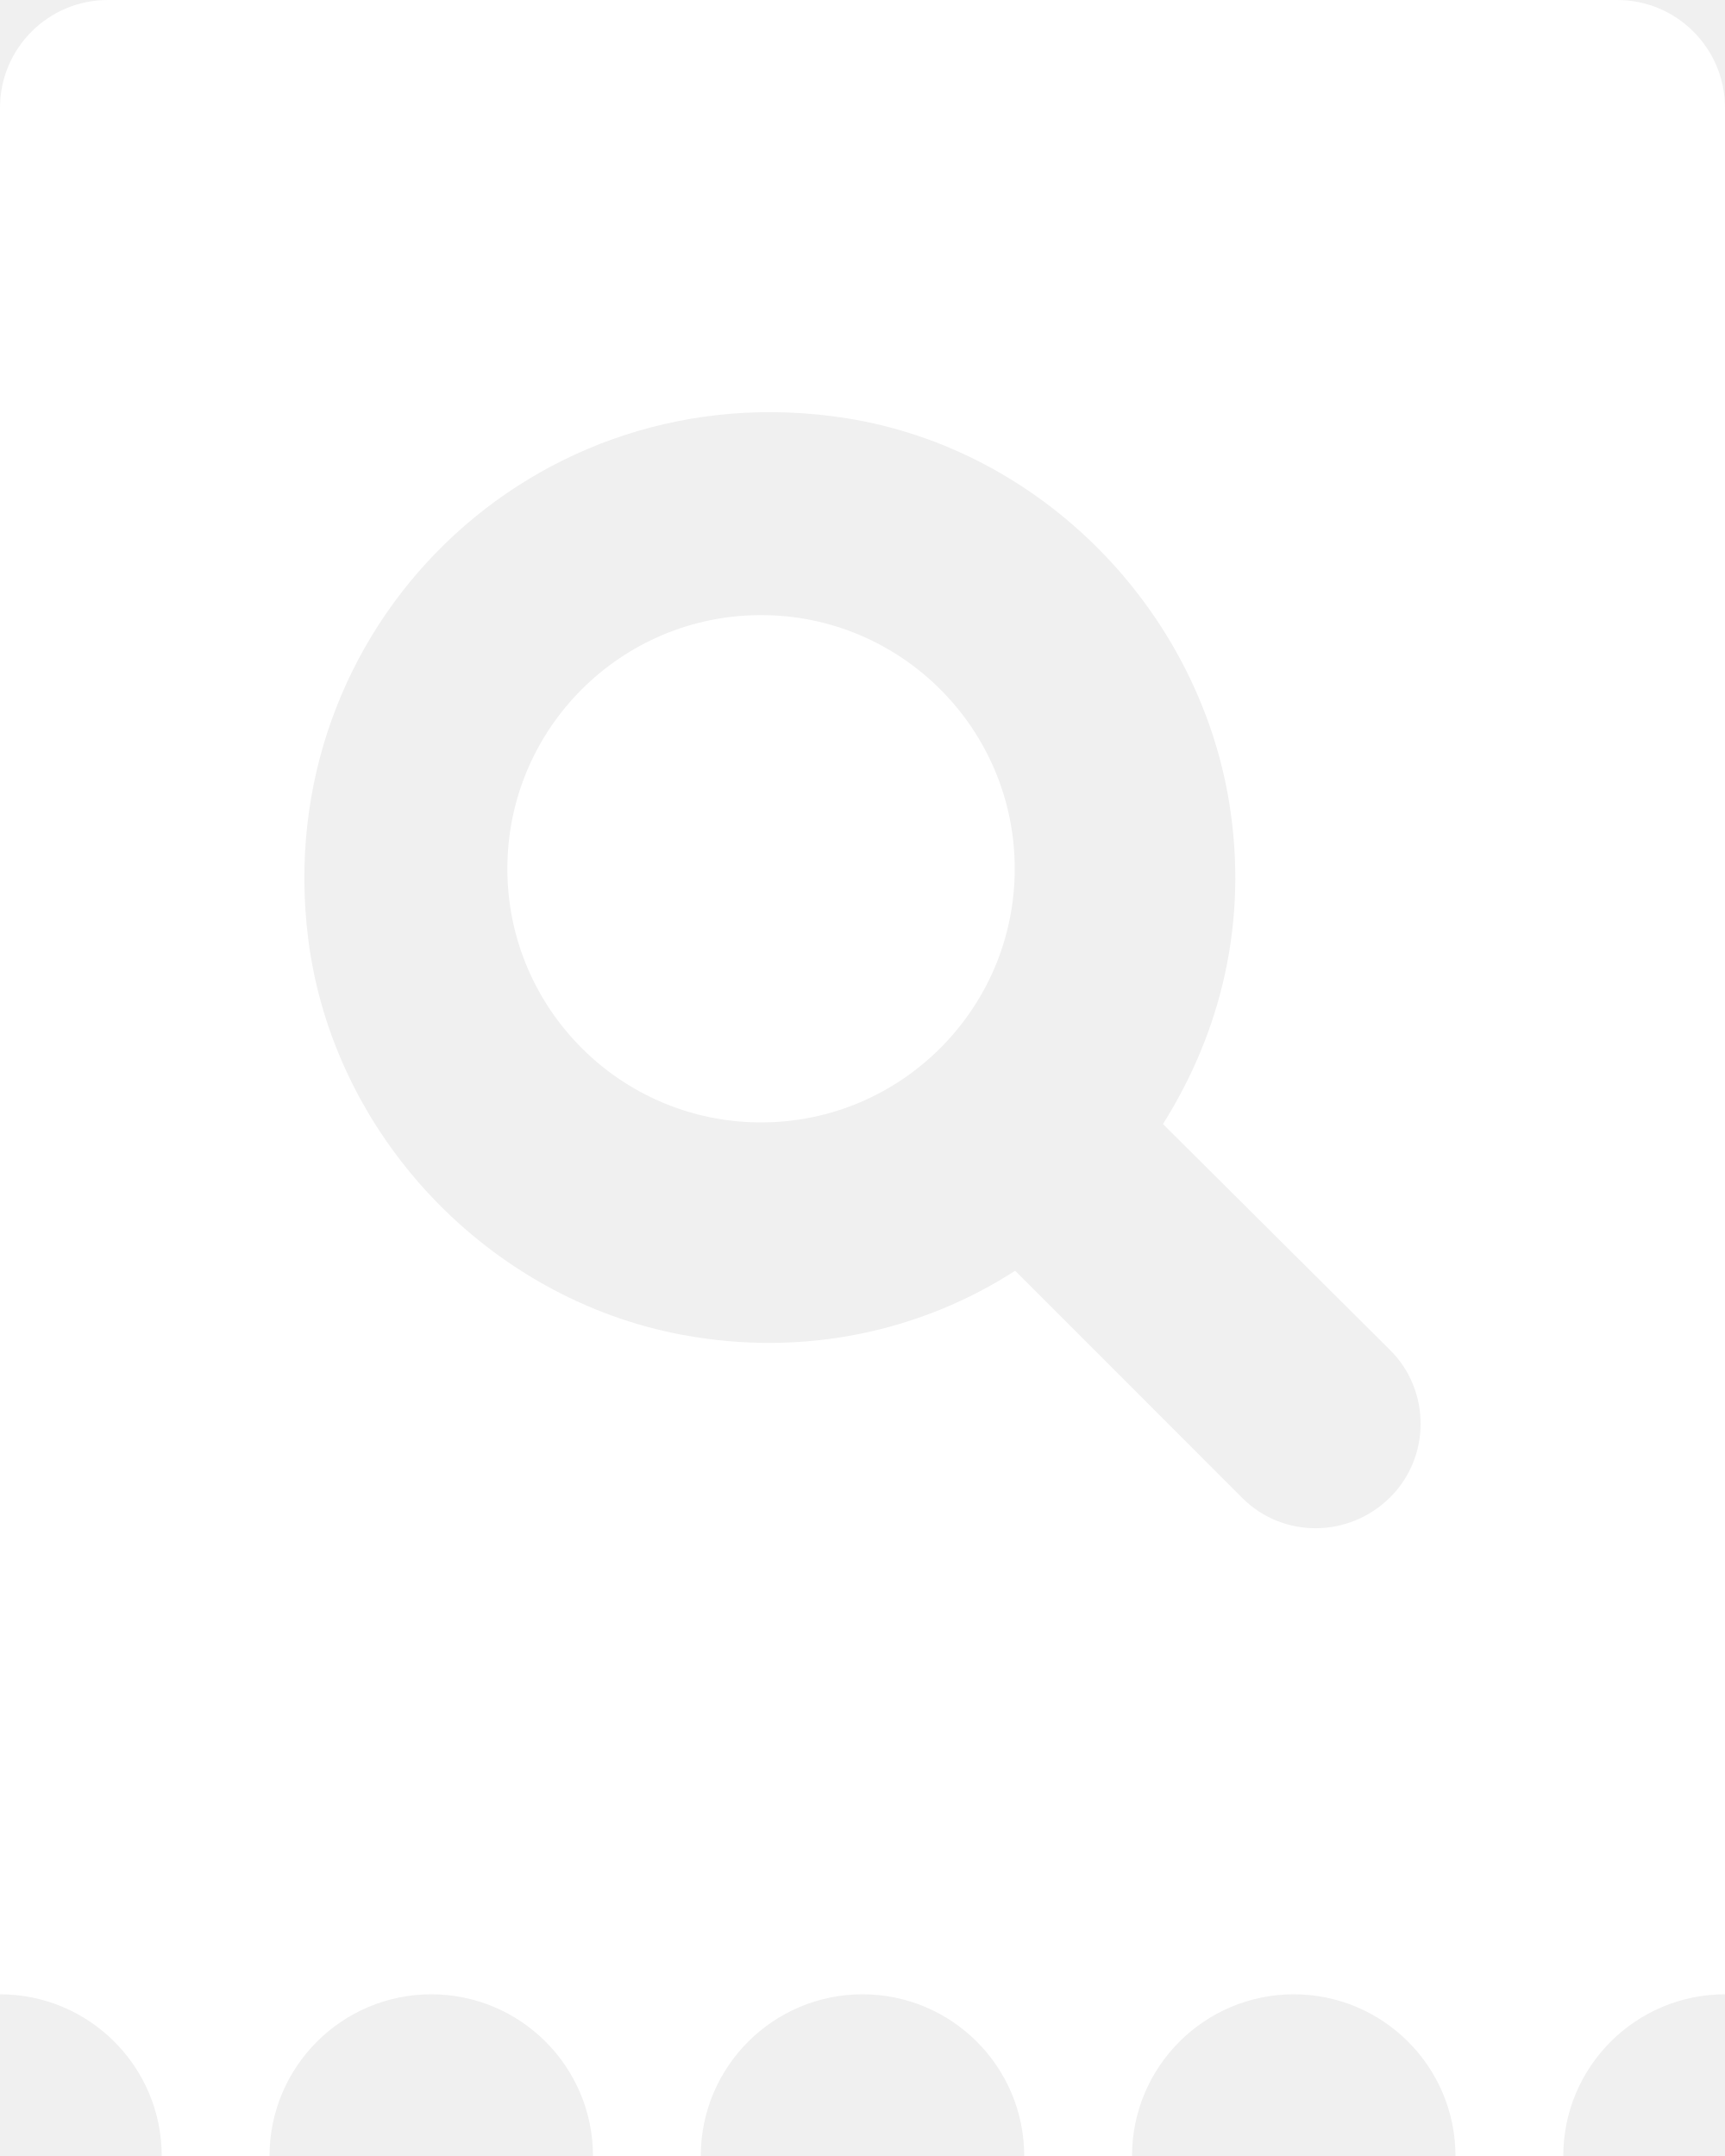
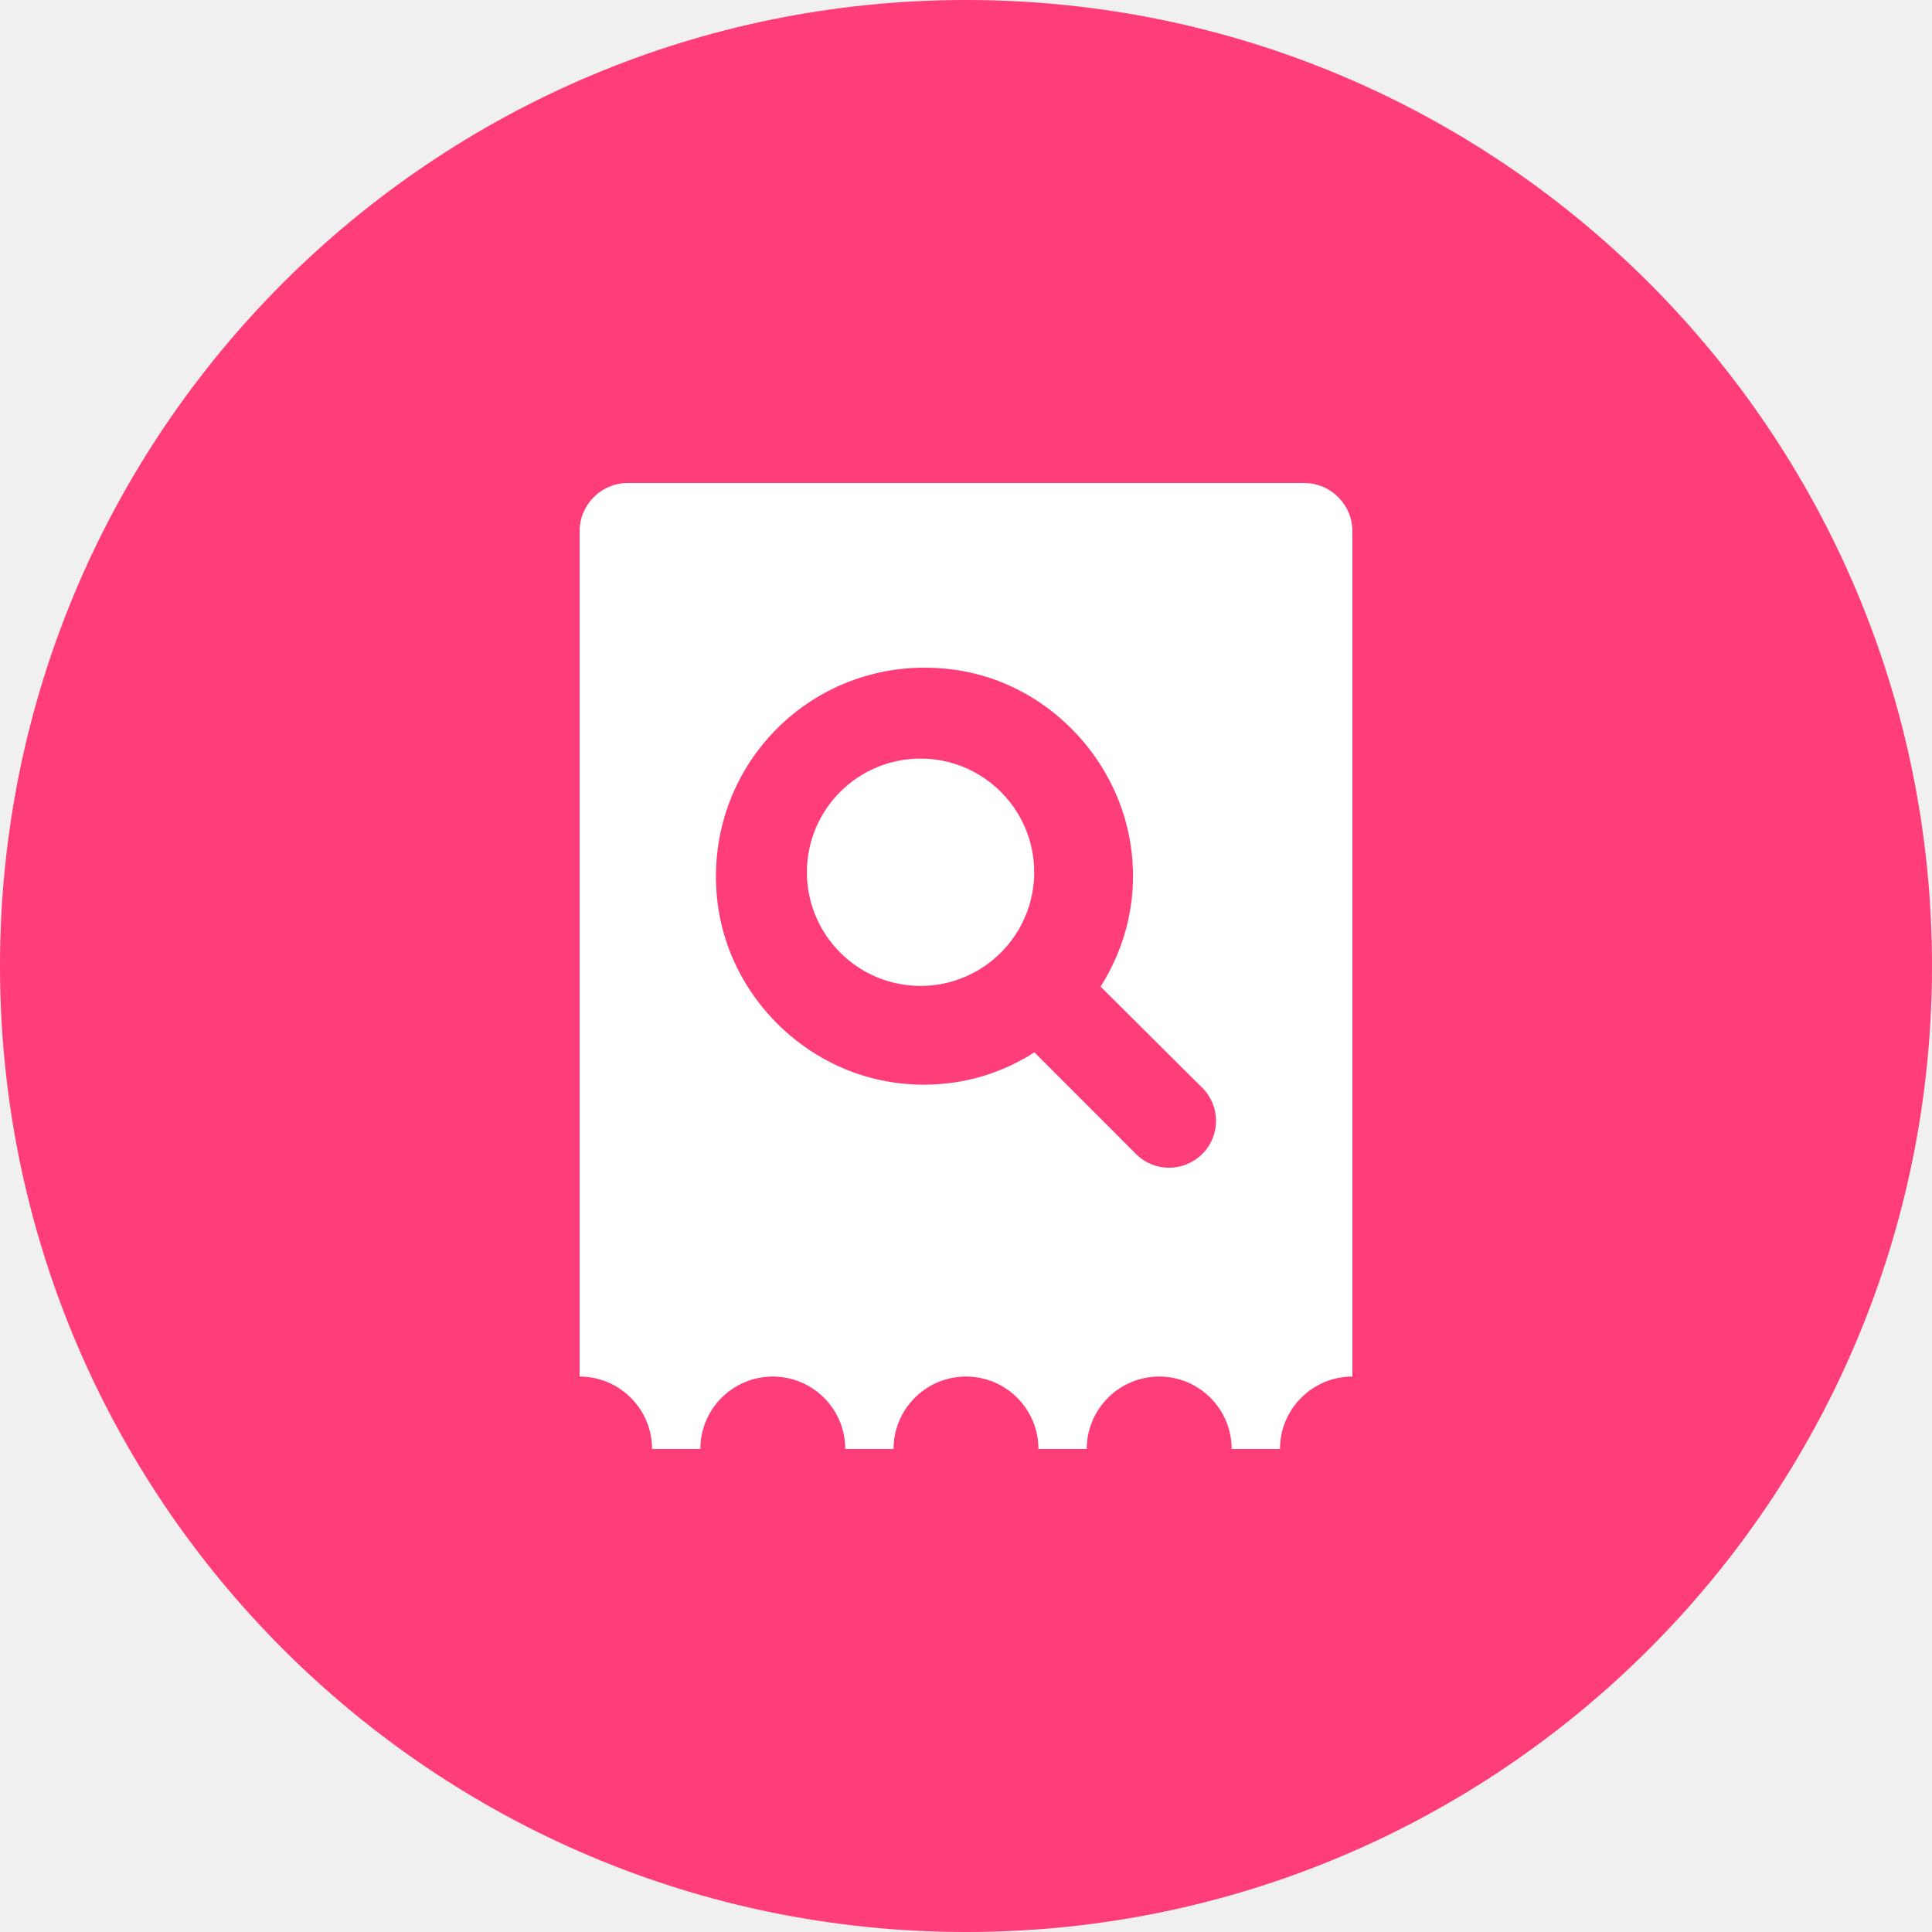
- <svg xmlns="http://www.w3.org/2000/svg" width="16" height="20" viewBox="0 0 16 20" fill="none">
-   <path d="M15 0C15.552 4.12e-06 16 0.448 16 1V18.5C15.172 18.5 14.5 19.172 14.5 20H13.5C13.5 19.172 12.828 18.5 12 18.5C11.172 18.5 10.5 19.172 10.5 20H9.5C9.5 19.172 8.828 18.5 8 18.5C7.172 18.5 6.5 19.172 6.5 20H5.5C5.5 19.172 4.828 18.5 4 18.5C3.172 18.5 2.5 19.172 2.5 20H1.5C1.5 19.172 0.828 18.5 0 18.5V1C0 0.448 0.448 0 1 0H15ZM7.854 3.88C4.949 3.42 2.495 5.826 2.859 8.711C3.089 10.532 4.528 12.047 6.33 12.383C7.471 12.594 8.553 12.344 9.416 11.788L11.525 13.898C11.899 14.271 12.513 14.271 12.896 13.888C13.27 13.514 13.27 12.9 12.896 12.526L10.787 10.427C11.324 9.574 11.582 8.548 11.4 7.437C11.103 5.644 9.656 4.167 7.854 3.88ZM7.059 5.706C8.357 5.706 9.412 6.76 9.412 8.059C9.412 9.357 8.357 10.412 7.059 10.412C5.76 10.412 4.706 9.357 4.706 8.059C4.706 6.76 5.76 5.706 7.059 5.706Z" fill="white" />
+ <svg xmlns="http://www.w3.org/2000/svg" width="40" height="40" viewBox="0 0 40 40" fill="none">
+   <rect width="40" height="40" rx="20" fill="#FF3E79" />
+   <path d="M27 10C27.552 10 28 10.448 28 11V28.5C27.172 28.5 26.5 29.172 26.5 30H25.5C25.5 29.172 24.828 28.5 24 28.5C23.172 28.5 22.5 29.172 22.5 30H21.5C21.5 29.172 20.828 28.5 20 28.5C19.172 28.5 18.5 29.172 18.5 30H17.5C17.5 29.172 16.828 28.5 16 28.5C15.172 28.5 14.5 29.172 14.5 30H13.5C13.5 29.172 12.828 28.5 12 28.5V11C12 10.448 12.448 10 13 10H27ZM19.854 13.88C16.949 13.42 14.495 15.826 14.859 18.711C15.089 20.532 16.528 22.047 18.33 22.383C19.471 22.593 20.553 22.344 21.416 21.788L23.525 23.898C23.899 24.271 24.513 24.271 24.896 23.888C25.27 23.514 25.27 22.9 24.896 22.526L22.787 20.428C23.324 19.575 23.582 18.549 23.4 17.436C23.103 15.644 21.656 14.168 19.854 13.88ZM19.059 15.706C20.357 15.706 21.412 16.76 21.412 18.059C21.412 19.357 20.357 20.412 19.059 20.412C17.76 20.412 16.706 19.357 16.706 18.059C16.706 16.76 17.76 15.706 19.059 15.706Z" fill="white" />
</svg>
